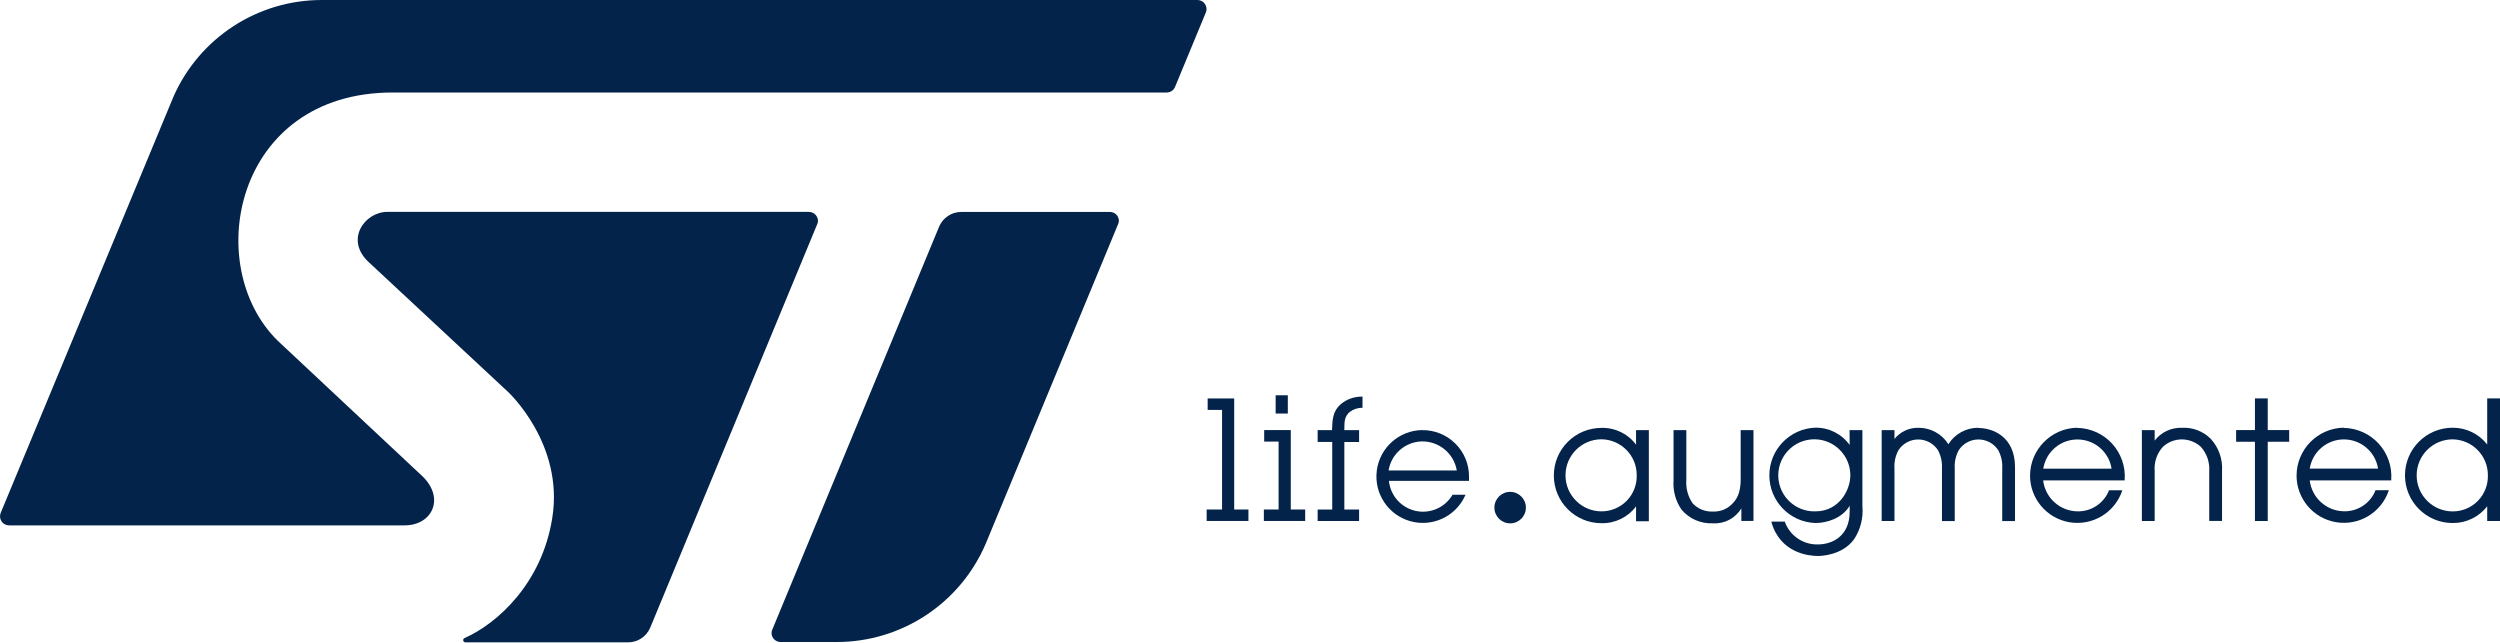
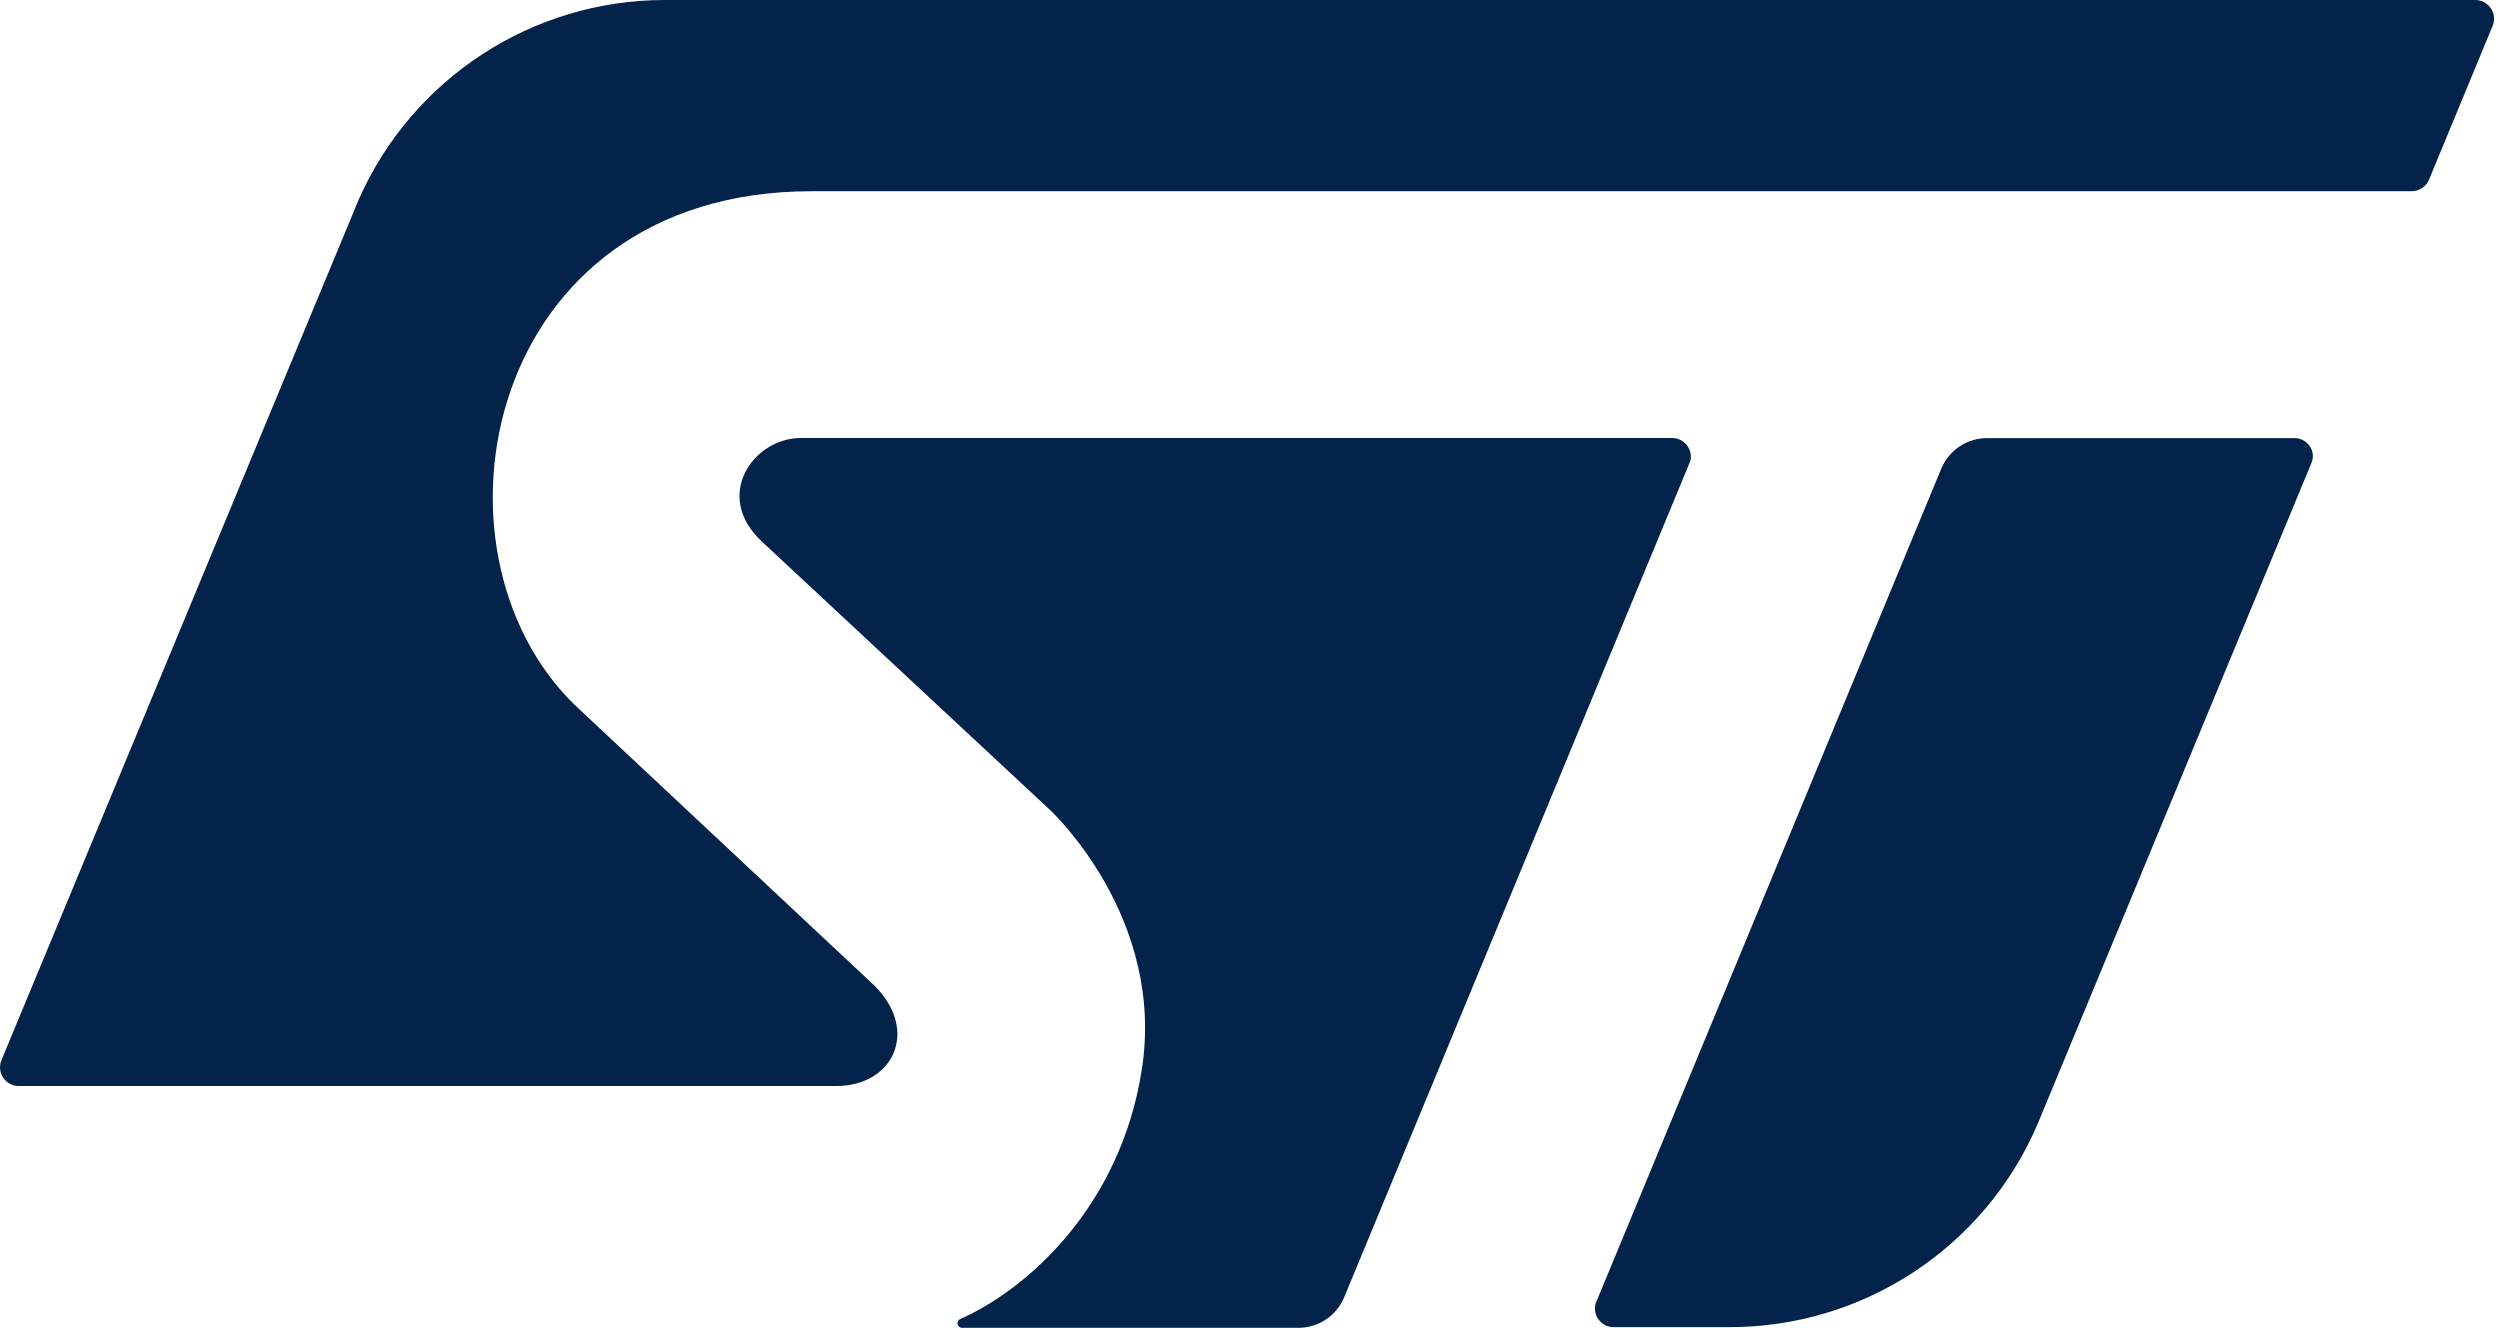
- <svg xmlns="http://www.w3.org/2000/svg" viewBox="0 0 447.54 114.99">
+ <svg xmlns="http://www.w3.org/2000/svg" viewBox="0 0 216.5 115">
  <defs>
-     <style>.cls-1{fill:#03234b;}</style>
+     <style>
+ 			.cls-1 {
+ 				fill: #03234b;
+ 			}
+ 		</style>
  </defs>
  <g id="Layer_2" data-name="Layer 2">
    <g id="Logo">
      <path class="cls-1" d="M214.35,0H57.62A29,29,0,0,0,31.07,17.27L.13,91.8a1.62,1.62,0,0,0,1.51,2.25H72.41c5,0,7.22-4.84,3.3-8.71L49.72,61c-13.66-13.39-7.8-44.44,20.57-44.44H208.84a1.64,1.64,0,0,0,1.55-1.09l5.48-13.25a1.59,1.59,0,0,0,.12-.62A1.64,1.64,0,0,0,214.35,0Z" />
      <path class="cls-1" d="M198.73,37.94l-26.61,0a4.3,4.3,0,0,0-4,2.63l-29.81,72a1.58,1.58,0,0,0-.19.75,1.62,1.62,0,0,0,1.63,1.61h9.93a29,29,0,0,0,26.81-17.67l0,0,23.69-57.19a1.73,1.73,0,0,0,.12-.6A1.6,1.6,0,0,0,198.73,37.94Z" />
      <path class="cls-1" d="M146.43,39.55a1.63,1.63,0,0,0-1.64-1.62H69.35c-4.09,0-7.67,5-3.34,9L90.93,70.14s10.09,9.3,7.93,22.61C97,104.47,89,111.64,83.17,114.22h0a.4.4,0,0,0,.18.77H112.4a4.29,4.29,0,0,0,4-2.63L146.3,40.12A1.25,1.25,0,0,0,146.43,39.55Z" />
-       <path class="cls-1" d="M286.7,91.54a6.45,6.45,0,1,1,0-12.9,6.4,6.4,0,0,1,6.3,6.48,6.29,6.29,0,0,1-6.3,6.42m6.18-11.94a7.46,7.46,0,0,0-6.19-3,8.53,8.53,0,1,0,0,17.06,7.54,7.54,0,0,0,6.19-3v2.66h2.29V77h-2.29Z" />
-       <path class="cls-1" d="M311.62,85.59c0,2.85-.77,3.86-1.64,4.72a4.46,4.46,0,0,1-3.32,1.26A4.62,4.62,0,0,1,303,90.09a6.5,6.5,0,0,1-1.12-4.15V77h-2.29v9a8.19,8.19,0,0,0,1.43,5.23,6.9,6.9,0,0,0,5.61,2.45A5.52,5.52,0,0,0,311.73,91v2.25h2.17V77h-2.29v8.6Z" />
-       <path class="cls-1" d="M325,91.54a6.45,6.45,0,1,1,6.24-6.42c0,2.59-2,6.42-6.24,6.42m6.12-11.88a7.43,7.43,0,0,0-6.13-3.1,8.54,8.54,0,0,0,0,17.07c2,0,4.8-.83,6.13-3.1V91.6c0,4.33-3.06,5.86-5.69,5.86a6.12,6.12,0,0,1-5.9-4l0-.08h-2.4l0,.15c1.62,5.55,6.78,6,8.32,6,.44,0,4.35-.08,6.46-3a9.22,9.22,0,0,0,1.49-5.93V77H331.1Z" />
-       <path class="cls-1" d="M354.18,76.58a6.28,6.28,0,0,0-5.39,2.94,6.29,6.29,0,0,0-5.4-2.94,5.36,5.36,0,0,0-4.25,2V77h-2.29V93.27h2.29V83.86a6.07,6.07,0,0,1,.72-3.28,4.22,4.22,0,0,1,7.06,0,6.11,6.11,0,0,1,.72,3.29v9.41h2.29V83.86a6.07,6.07,0,0,1,.72-3.28,4.22,4.22,0,0,1,7.06,0,6.11,6.11,0,0,1,.72,3.29v9.41h2.29V83.62c0-5.56-4.11-7-6.54-7" />
-       <path class="cls-1" d="M365.78,83.9a6.19,6.19,0,0,1,12.23,0Zm6.07-7.33a8.62,8.62,0,0,0-8.44,8.56,8.47,8.47,0,0,0,16.47,2.79l.06-.16h-2.42l0,.08a5.93,5.93,0,0,1-5.64,3.7A6.27,6.27,0,0,1,365.76,86h14.59v-.11a8.67,8.67,0,0,0-8.51-9.29" />
-       <path class="cls-1" d="M390.59,76.58a5.91,5.91,0,0,0-4.87,2.29V77h-2.29V93.27h2.29v-9A5.75,5.75,0,0,1,387.18,80a5,5,0,0,1,3.41-1.34A5.06,5.06,0,0,1,394,80a5.92,5.92,0,0,1,1.49,4.31v8.94h2.29V84.32a7.78,7.78,0,0,0-2-5.74,6.77,6.77,0,0,0-5.16-2" />
-       <polygon class="cls-1" points="405.96 71.32 403.67 71.32 403.67 76.99 400.3 76.99 400.3 79.08 403.67 79.08 403.67 93.27 405.96 93.27 405.96 79.08 409.8 79.08 409.8 76.99 405.96 76.99 405.96 71.32" />
-       <path class="cls-1" d="M413.48,83.89a6.19,6.19,0,0,1,12.23,0Zm6.08-7.33a8.62,8.62,0,0,0-8.44,8.56,8.47,8.47,0,0,0,16.47,2.79l.06-.16h-2.42l0,.08a5.93,5.93,0,0,1-5.63,3.7A6.27,6.27,0,0,1,413.48,86h14.59v-.11a8.67,8.67,0,0,0-8.52-9.29" />
-       <path class="cls-1" d="M439.07,91.55a6.45,6.45,0,1,1,0-12.9,6.4,6.4,0,0,1,6.3,6.48,6.28,6.28,0,0,1-6.3,6.42m6.18-20.22v8.24a7.79,7.79,0,0,0-6.19-3,8.53,8.53,0,1,0,0,17.06,7.7,7.7,0,0,0,6.19-3v2.64h2.29V71.32h-2.29Z" />
-       <rect class="cls-1" x="228.36" y="70.76" width="2.18" height="3.27" />
-       <polygon class="cls-1" points="220.94 71.33 216.19 71.33 216.19 73.38 218.77 73.38 218.77 91.21 216.01 91.21 216.01 93.26 223.49 93.26 223.49 91.21 220.94 91.21 220.94 71.33" />
-       <polygon class="cls-1" points="231.07 76.99 226.31 76.99 226.31 79.05 228.89 79.05 228.89 91.21 226.25 91.21 226.25 93.26 233.65 93.26 233.65 91.21 231.07 91.21 231.07 76.99" />
-       <path class="cls-1" d="M240,72.37c-1.42,1.27-1.48,2.74-1.54,4.52V77h-2.58v2.11h2.61V91.21h-2.61v2.06h7.42V91.21h-2.64V79.12h2.64V77h-2.64v-.35c0-1.17.05-2.19,1-2.93A3.65,3.65,0,0,1,243.8,73h.11V71h-.13A5.79,5.79,0,0,0,240,72.37" />
-       <path class="cls-1" d="M248.58,84.22a6.18,6.18,0,0,1,5.93-5.2,6.25,6.25,0,0,1,6.28,5.2Zm6-7.23a8.31,8.31,0,1,0,7.7,11.74l.08-.17H260l0,.06a6.13,6.13,0,0,1-11.36-2.54h14.34v-.72A8.29,8.29,0,0,0,254.54,77" />
-       <path class="cls-1" d="M270.34,93.69a2.82,2.82,0,1,0-2.82-2.82,2.82,2.82,0,0,0,2.82,2.82" />
    </g>
  </g>
</svg>
